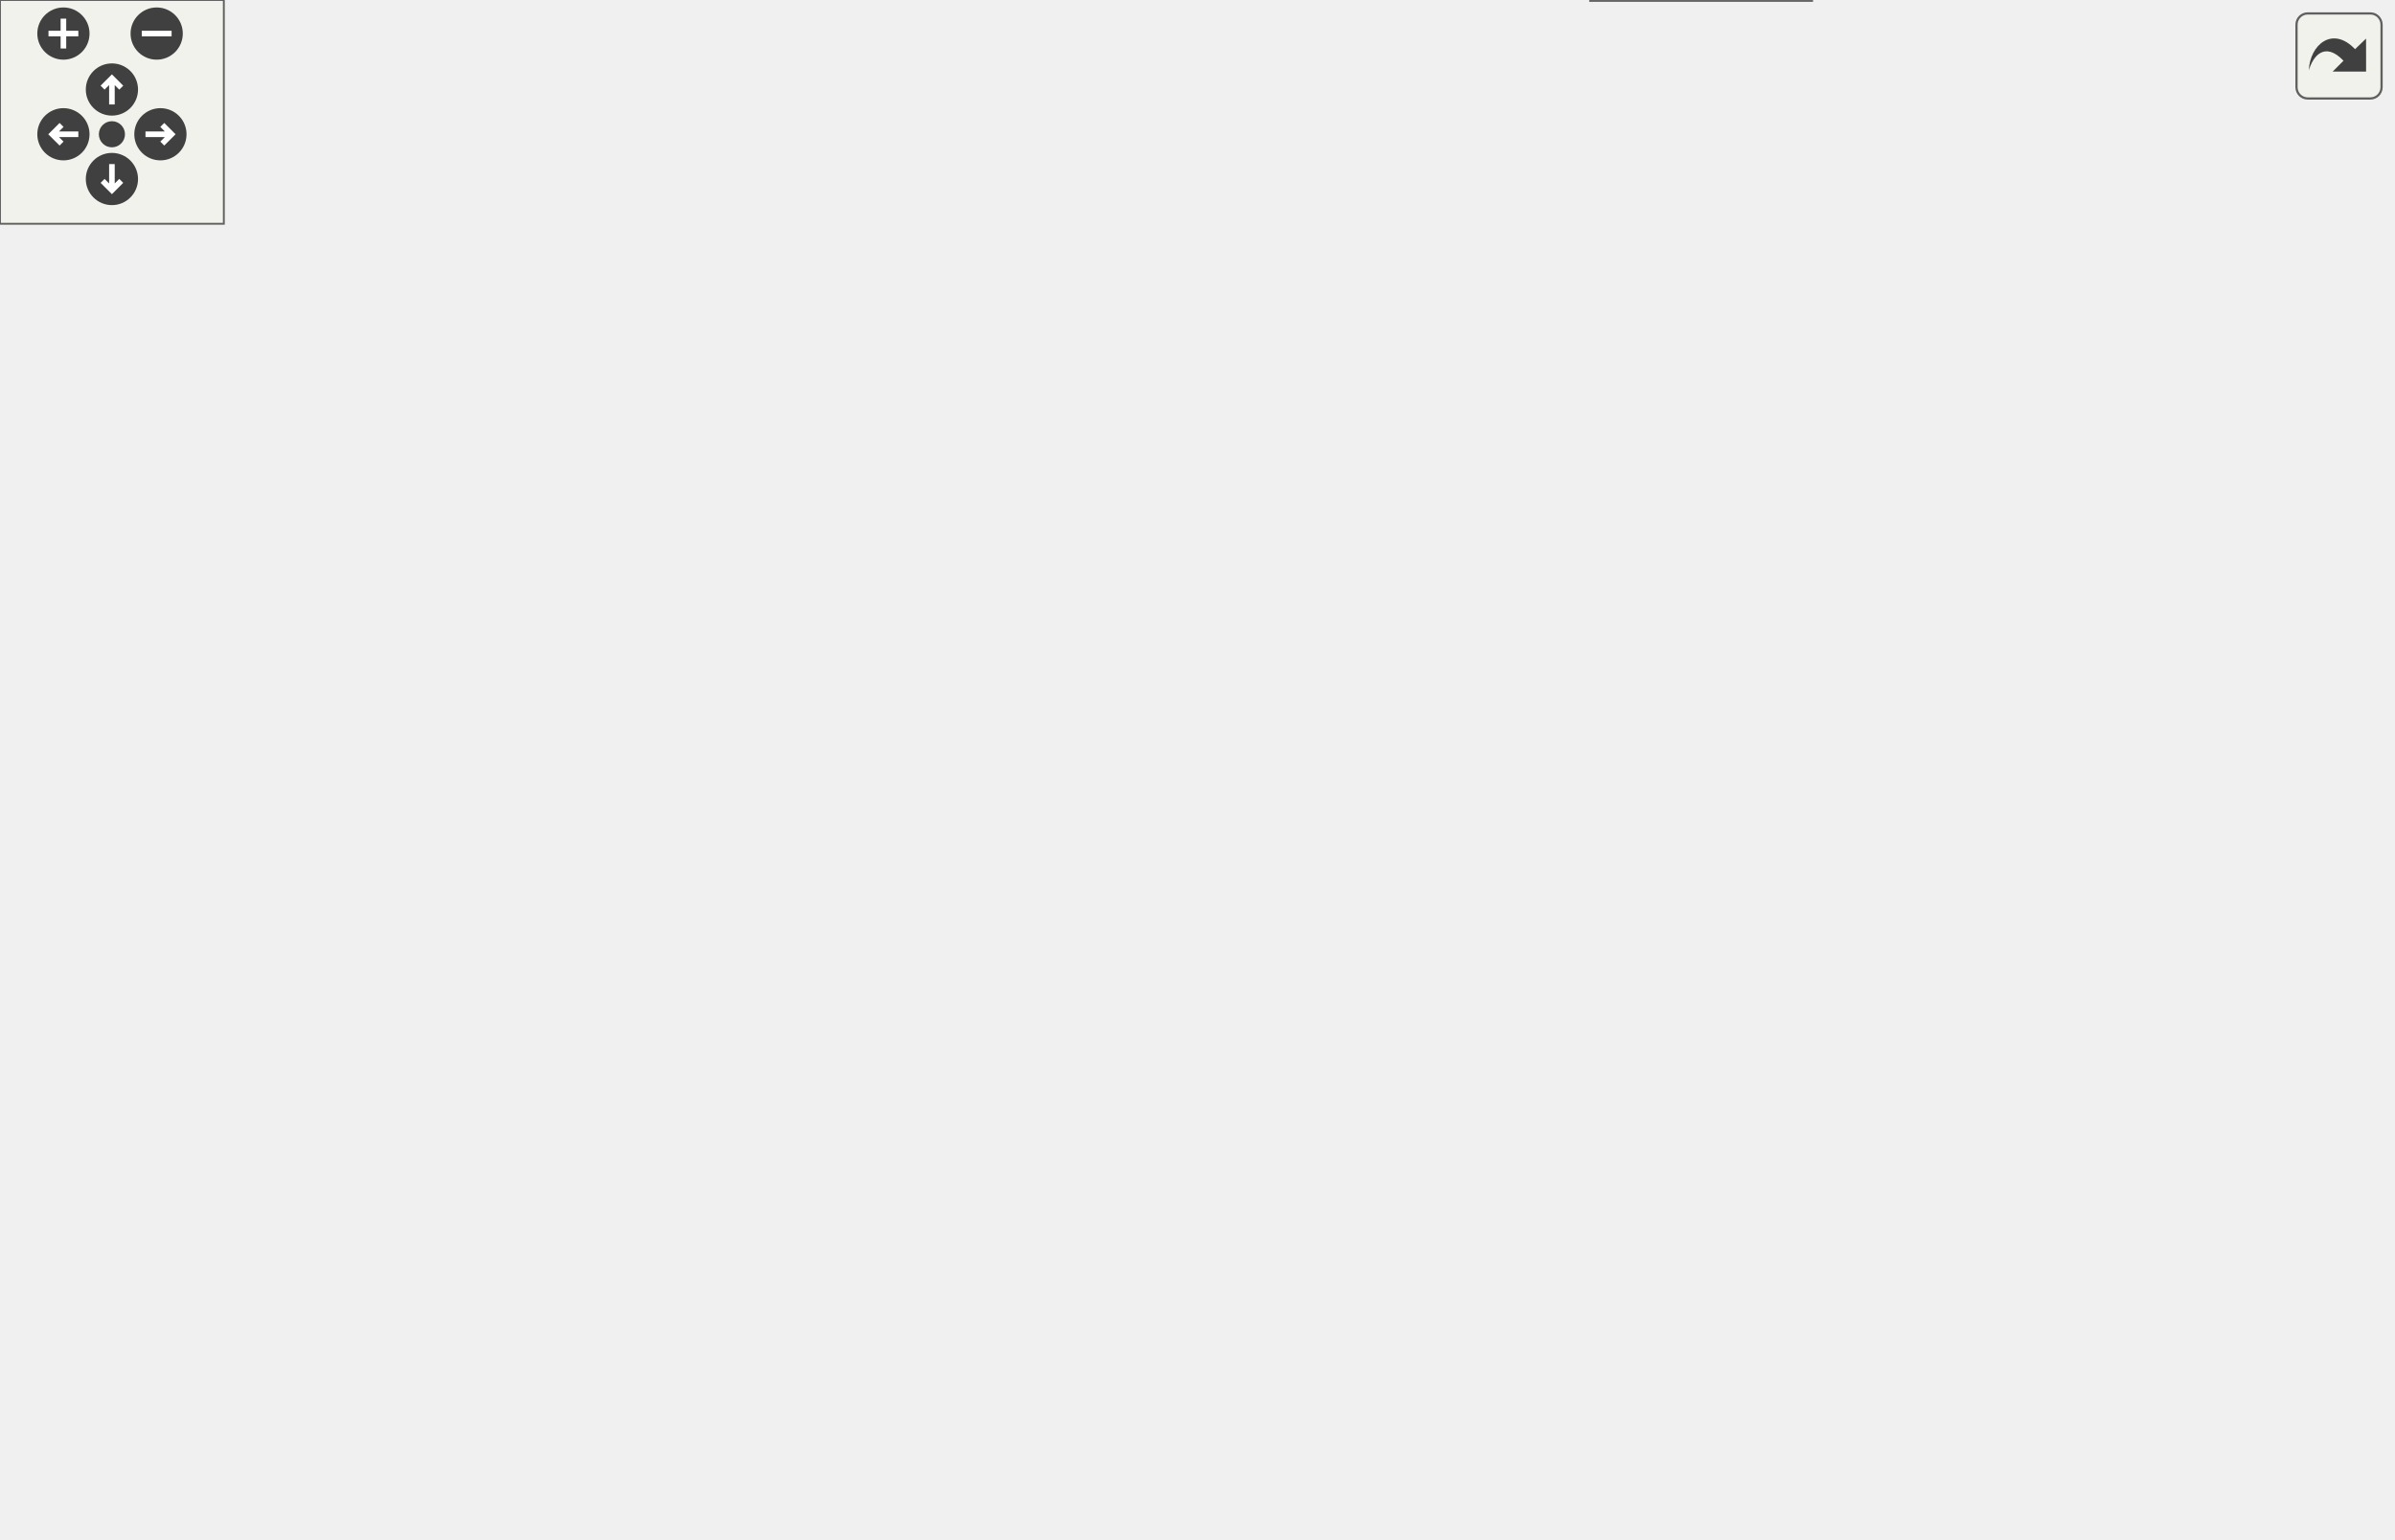
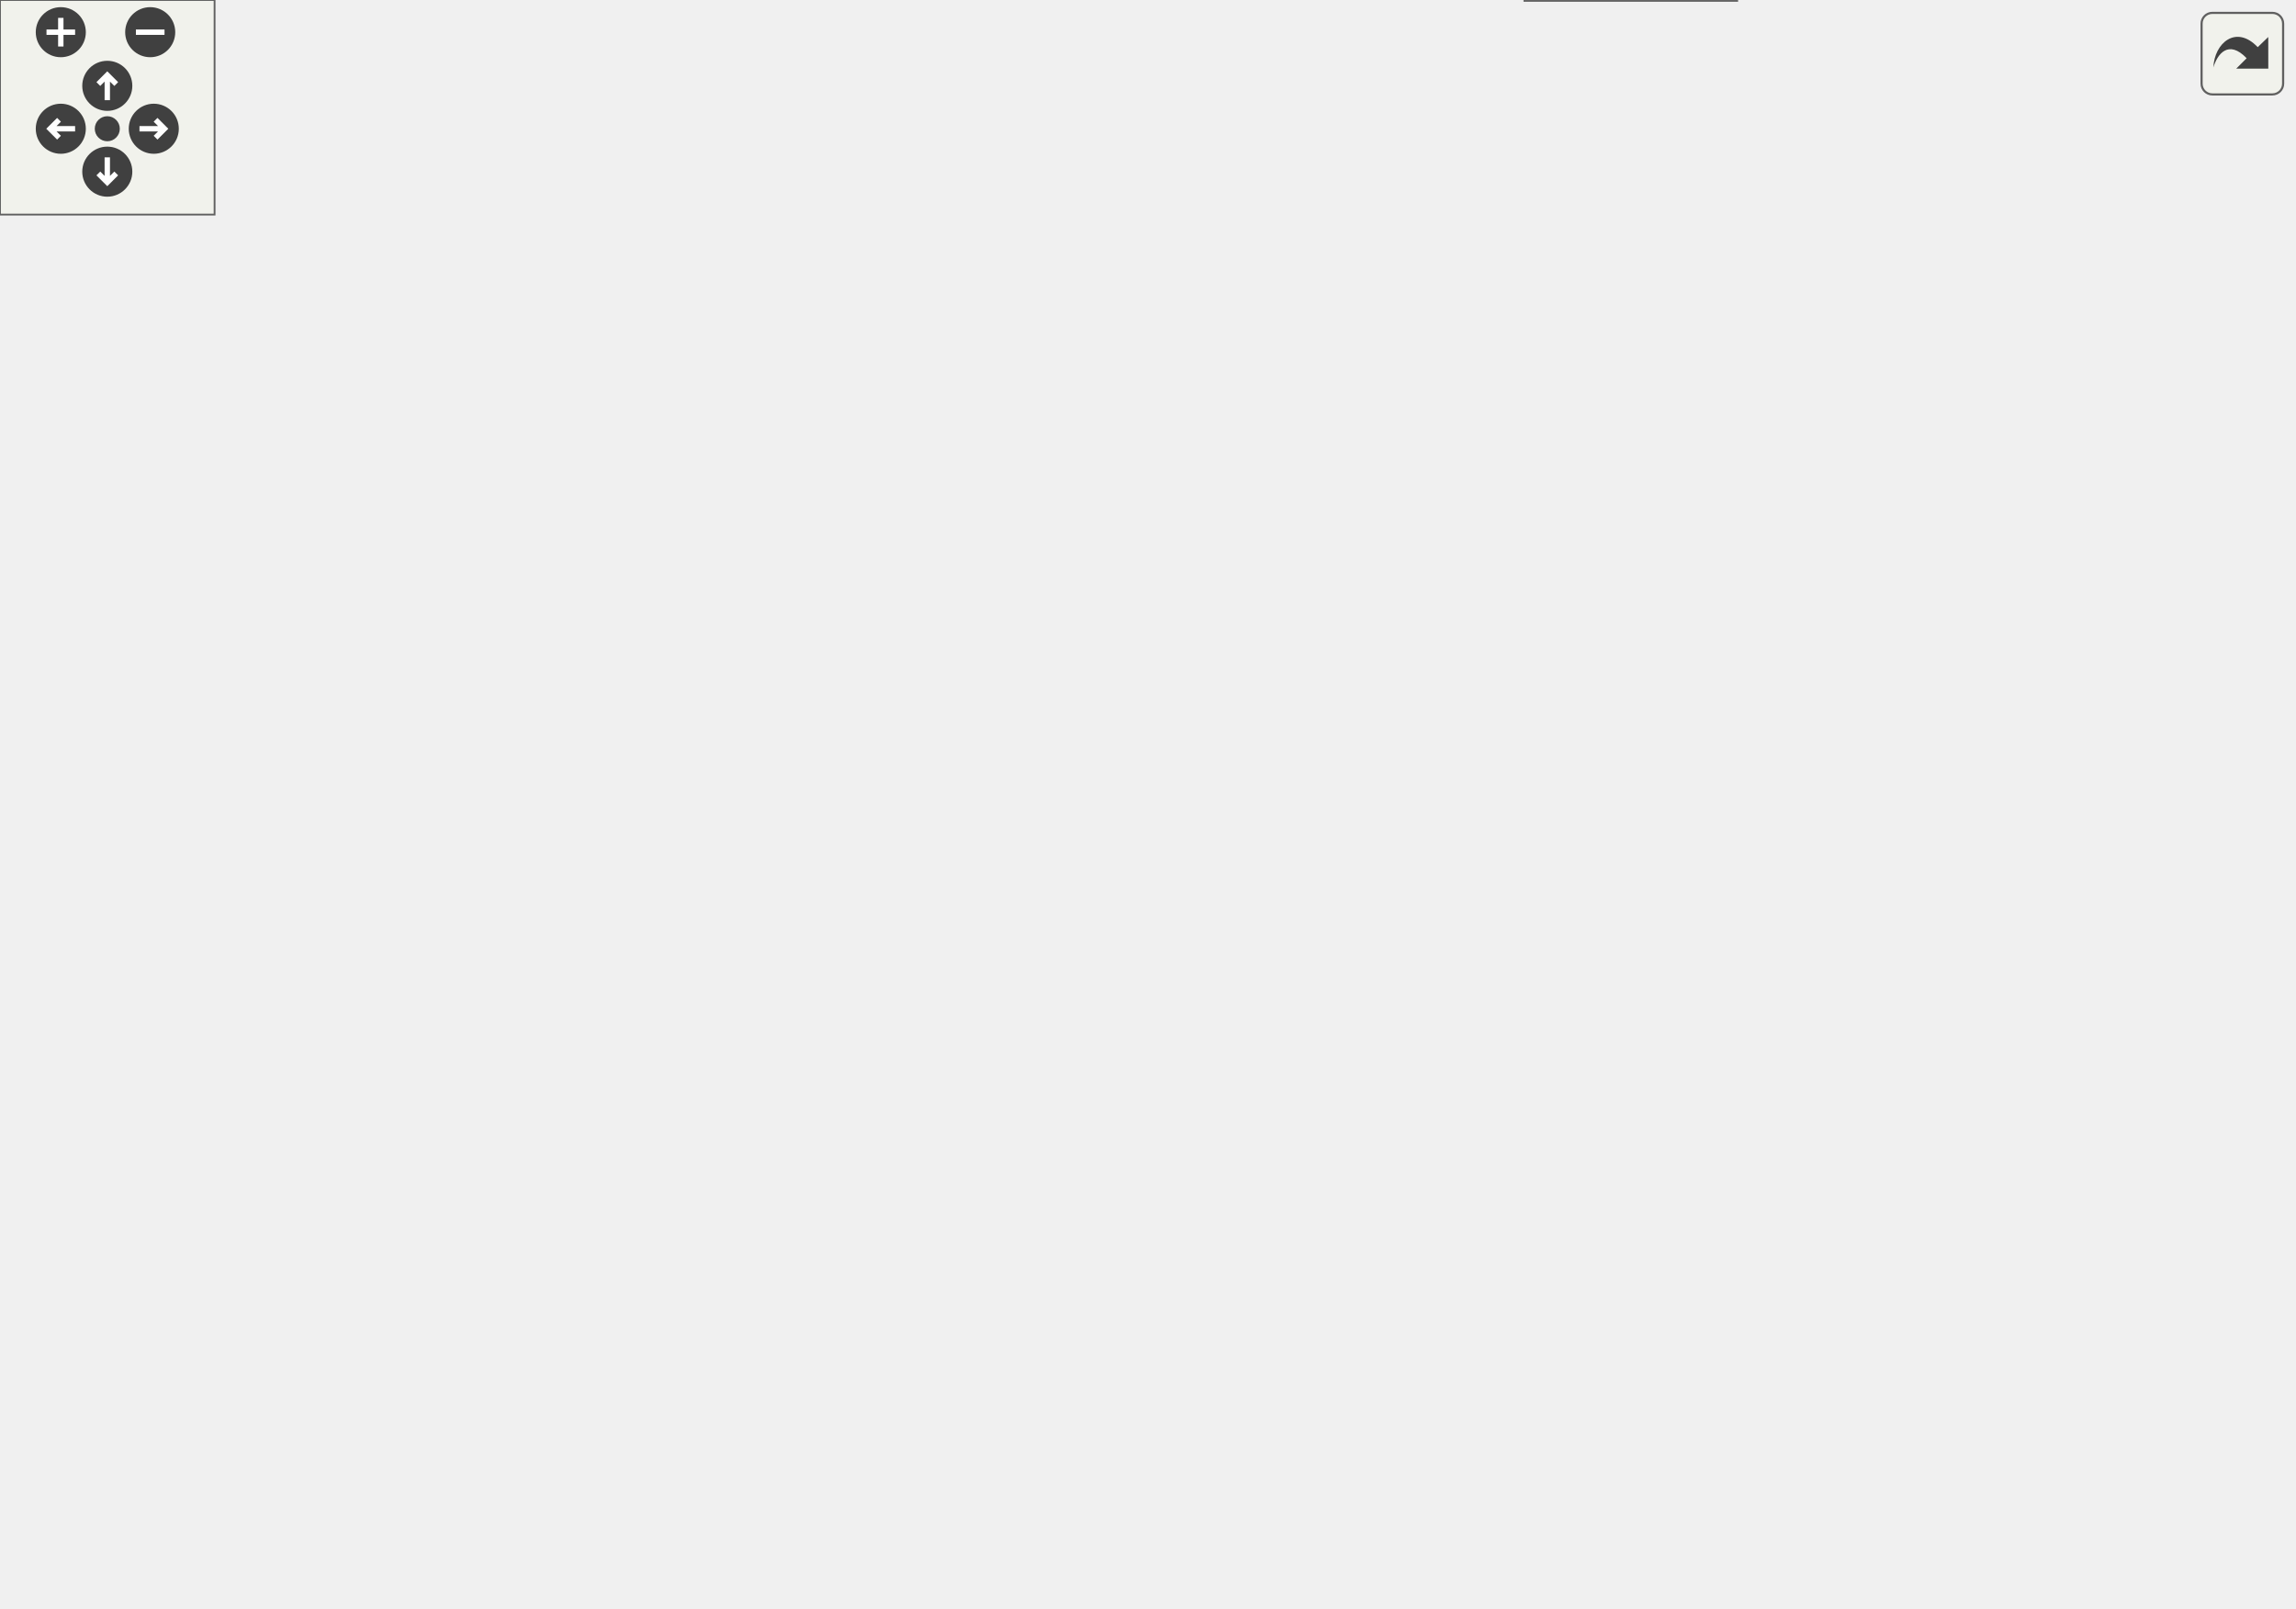
<svg xmlns="http://www.w3.org/2000/svg" xmlns:xlink="http://www.w3.org/1999/xlink" id="main" version="1.1" xml:space="preserve">
  <style type="text/css">
.edge:hover path { stroke: red; }
.edge:hover polygon { stroke: red; fill: red; }
</style>
  <defs>
    <circle id="rim" cx="0" cy="0" r="7" />
    <circle id="rim2" cx="0" cy="0" r="3.5" />
    <g id="zoomPlus">
      <use xlink:href="#rim" fill="#404040">
        <set attributeName="fill" to="#808080" begin="zoomplus.mouseover" end="zoomplus.mouseout" />
      </use>
      <path d="M-4,0h8M0,-4v8" fill="none" stroke="white" stroke-width="1.5" pointer-events="none" />
    </g>
    <g id="zoomMin">
      <use xlink:href="#rim" fill="#404040">
        <set attributeName="fill" to="#808080" begin="zoomminus.mouseover" end="zoomminus.mouseout" />
      </use>
      <path d="M-4,0h8" fill="none" stroke="white" stroke-width="1.5" pointer-events="none" />
    </g>
    <g id="dirArrow">
      <path fill="none" stroke="white" stroke-width="1.5" d="M0,-3.0v7 M-2.5,-0.5L0,-3.0L2.5,-0.5" />
    </g>
    <g id="resetDef">
      <use xlink:href="#rim2" fill="#404040">
        <set attributeName="fill" to="#808080" begin="reset.mouseover" end="reset.mouseout" />
      </use>
    </g>
  </defs>
  <svg id="graph" class="graph">
    <g id="viewport">
      <g id="node1" class="node">
        <g id="a_node1">
          <a xlink:title="Base class that contains plug-in info and state manipulation methods.">
-             <polygon fill="#999999" stroke="#666666" points="252,-185 183,-185 183,-166 252,-166 252,-185" />
-             <text text-anchor="middle" x="217.5" y="-173" font-family="Helvetica,sans-Serif" font-size="10.00">IPluginBase</text>
+             <polygon fill="#999999" stroke="#666666" points="252,-204 183,-204 183,-185 252,-185 252,-204" />
+             <text text-anchor="middle" x="217.5" y="-192" font-family="Helvetica,sans-Serif" font-size="10.00">IPluginBase</text>
          </a>
        </g>
      </g>
      <g id="node3" class="node">
        <g id="a_node3">
          <a xlink:href="class_i_plug_a_p_i_base.html" target="_top" xlink:title="The base class of an IPlug plug-in, which interacts with the different plug-in APIs.">
-             <polygon fill="white" stroke="#666666" points="366,-185 288,-185 288,-166 366,-166 366,-185" />
-             <text text-anchor="middle" x="327" y="-173" font-family="Helvetica,sans-Serif" font-size="10.00">IPlugAPIBase</text>
+             <polygon fill="white" stroke="#666666" points="366,-204 288,-204 288,-185 366,-185 366,-204" />
+             <text text-anchor="middle" x="327" y="-192" font-family="Helvetica,sans-Serif" font-size="10.00">IPlugAPIBase</text>
          </a>
        </g>
      </g>
      <g id="edge2" class="edge">
-         <path fill="none" stroke="#63b8ff" d="M263.6,-175.5C271.56,-175.5 279.77,-175.5 287.53,-175.5" />
-         <polygon fill="#63b8ff" stroke="#63b8ff" points="263.73,-172 253.73,-175.5 263.73,-179 263.73,-172" />
+         <path fill="none" stroke="#63b8ff" d="M263.6,-194.5C271.56,-194.5 279.77,-194.5 287.53,-194.5" />
+         <polygon fill="#63b8ff" stroke="#63b8ff" points="263.73,-191 253.73,-194.5 263.73,-198 263.73,-191" />
      </g>
      <g id="node2" class="node">
        <g id="a_node2">
          <a xlink:title=" ">
-             <polygon fill="white" stroke="#bfbfbf" points="147,-185 0,-185 0,-166 147,-166 147,-185" />
-             <text text-anchor="middle" x="73.5" y="-173" font-family="Helvetica,sans-Serif" font-size="10.00">EDITOR_DELEGATE_CLASS</text>
+             <polygon fill="white" stroke="#bfbfbf" points="147,-204 0,-204 0,-185 147,-185 147,-204" />
+             <text text-anchor="middle" x="73.5" y="-192" font-family="Helvetica,sans-Serif" font-size="10.00">EDITOR_DELEGATE_CLASS</text>
          </a>
        </g>
      </g>
      <g id="edge1" class="edge">
-         <path fill="none" stroke="#63b8ff" d="M158.45,-175.5C166.96,-175.5 175.21,-175.5 182.7,-175.5" />
-         <polygon fill="#63b8ff" stroke="#63b8ff" points="158.68,-172 148.68,-175.5 158.68,-179 158.68,-172" />
+         <path fill="none" stroke="#63b8ff" d="M158.45,-194.5C166.96,-194.5 175.21,-194.5 182.7,-194.5" />
+         <polygon fill="#63b8ff" stroke="#63b8ff" points="158.68,-191 148.68,-194.5 158.68,-198 158.68,-191" />
      </g>
      <g id="node4" class="node">
        <g id="a_node4">
          <a xlink:href="class_i_plug_a_a_x.html" target="_top" xlink:title="AAX API base class for an IPlug plug-in.">
-             <polygon fill="white" stroke="#666666" points="485.5,-352 426.5,-352 426.5,-333 485.5,-333 485.5,-352" />
-             <text text-anchor="middle" x="456" y="-340" font-family="Helvetica,sans-Serif" font-size="10.00">IPlugAAX</text>
+             <polygon fill="white" stroke="#666666" points="485.5,-389 426.5,-389 426.5,-370 485.5,-370 485.5,-389" />
+             <text text-anchor="middle" x="456" y="-377" font-family="Helvetica,sans-Serif" font-size="10.00">IPlugAAX</text>
          </a>
        </g>
      </g>
      <g id="edge3" class="edge">
-         <path fill="none" stroke="#63b8ff" d="M333.06,-196.36C341.82,-228.15 362.73,-288.66 402,-323.5 408.8,-329.53 417.65,-333.69 426.17,-336.54" />
-         <polygon fill="#63b8ff" stroke="#63b8ff" points="336.49,-195.62 330.59,-186.82 329.71,-197.38 336.49,-195.62" />
+         <path fill="none" stroke="#63b8ff" d="M331.8,-215.41C339.19,-250.27 358.73,-320.37 402,-360.5 408.66,-366.68 417.48,-370.88 426.01,-373.72" />
+         <polygon fill="#63b8ff" stroke="#63b8ff" points="335.27,-214.91 329.9,-205.77 328.4,-216.26 335.27,-214.91" />
      </g>
      <g id="node5" class="node">
        <g id="a_node5">
          <a xlink:href="class_i_plug_a_p_p.html" target="_top" xlink:title="Standalone application base class for an IPlug plug-in.">
-             <polygon fill="white" stroke="#666666" points="485.5,-315 426.5,-315 426.5,-296 485.5,-296 485.5,-315" />
-             <text text-anchor="middle" x="456" y="-303" font-family="Helvetica,sans-Serif" font-size="10.00">IPlugAPP</text>
+             <polygon fill="white" stroke="#666666" points="485.5,-352 426.5,-352 426.5,-333 485.5,-333 485.5,-352" />
+             <text text-anchor="middle" x="456" y="-340" font-family="Helvetica,sans-Serif" font-size="10.00">IPlugAPP</text>
          </a>
        </g>
      </g>
      <g id="edge4" class="edge">
-         <path fill="none" stroke="#63b8ff" d="M336.58,-195.67C348.05,-220.39 370.65,-262 402,-286.5 409.01,-291.98 417.73,-295.96 426.06,-298.82" />
-         <polygon fill="#63b8ff" stroke="#63b8ff" points="339.85,-194.43 332.59,-186.72 333.46,-197.28 339.85,-194.43" />
+         <path fill="none" stroke="#63b8ff" d="M334.67,-215.09C344.84,-243.37 366.84,-294.06 402,-323.5 408.89,-329.27 417.68,-333.35 426.1,-336.21" />
+         <polygon fill="#63b8ff" stroke="#63b8ff" points="338.08,-214.23 331.53,-205.9 331.46,-216.5 338.08,-214.23" />
      </g>
      <g id="node6" class="node">
        <g id="a_node6">
          <a xlink:href="class_i_plug_a_u.html" target="_top" xlink:title="AudioUnit v2 API base class for an IPlug plug-in.">
-             <polygon fill="white" stroke="#666666" points="482.5,-278 429.5,-278 429.5,-259 482.5,-259 482.5,-278" />
-             <text text-anchor="middle" x="456" y="-266" font-family="Helvetica,sans-Serif" font-size="10.00">IPlugAU</text>
+             <polygon fill="white" stroke="#666666" points="482.5,-315 429.5,-315 429.5,-296 482.5,-296 482.5,-315" />
+             <text text-anchor="middle" x="456" y="-303" font-family="Helvetica,sans-Serif" font-size="10.00">IPlugAU</text>
          </a>
        </g>
      </g>
      <g id="edge5" class="edge">
-         <path fill="none" stroke="#63b8ff" d="M342.23,-193.77C355.96,-210.33 378.14,-234.38 402,-249.5 410.26,-254.73 420.15,-258.78 429.14,-261.76" />
-         <polygon fill="#63b8ff" stroke="#63b8ff" points="345.12,-191.78 336.12,-186.19 339.67,-196.18 345.12,-191.78" />
+         <path fill="none" stroke="#63b8ff" d="M339.11,-213.92C351.85,-234.59 374.56,-266.96 402,-286.5 410.04,-292.23 419.99,-296.39 429.08,-299.34" />
+         <polygon fill="#63b8ff" stroke="#63b8ff" points="342.28,-212.4 334.16,-205.6 336.27,-215.99 342.28,-212.4" />
      </g>
      <g id="node7" class="node">
        <g id="a_node7">
          <a xlink:href="class_i_plug_a_uv3.html" target="_top" xlink:title="AudioUnit v3 API base class for an IPlug plug-in.">
-             <polygon fill="white" stroke="#666666" points="488,-241 424,-241 424,-222 488,-222 488,-241" />
-             <text text-anchor="middle" x="456" y="-229" font-family="Helvetica,sans-Serif" font-size="10.00">IPlugAUv3</text>
+             <polygon fill="white" stroke="#666666" points="488,-278 424,-278 424,-259 488,-259 488,-278" />
+             <text text-anchor="middle" x="456" y="-266" font-family="Helvetica,sans-Serif" font-size="10.00">IPlugAUv3</text>
          </a>
        </g>
      </g>
      <g id="edge6" class="edge">
-         <path fill="none" stroke="#63b8ff" d="M356.44,-190.72C370.05,-197.74 386.68,-205.95 402,-212.5 409.46,-215.69 417.65,-218.81 425.32,-221.57" />
-         <polygon fill="#63b8ff" stroke="#63b8ff" points="358.09,-187.63 347.6,-186.1 354.85,-193.83 358.09,-187.63" />
+         <path fill="none" stroke="#63b8ff" d="M347.31,-211.35C361.65,-223.22 382.09,-238.84 402,-249.5 408.72,-253.1 416.27,-256.27 423.51,-258.94" />
+         <polygon fill="#63b8ff" stroke="#63b8ff" points="349.88,-208.94 339.99,-205.16 345.36,-214.29 349.88,-208.94" />
      </g>
      <g id="node8" class="node">
        <g id="a_node8">
+           <a xlink:href="class_i_plug_c_l_a_p.html" target="_top" xlink:title="CLAP API base class for an IPlug plug-in.">
+             <polygon fill="white" stroke="#666666" points="488.5,-241 423.5,-241 423.5,-222 488.5,-222 488.5,-241" />
+             <text text-anchor="middle" x="456" y="-229" font-family="Helvetica,sans-Serif" font-size="10.00">IPlugCLAP</text>
+           </a>
+         </g>
+       </g>
+       <g id="edge7" class="edge">
+         <path fill="none" stroke="#63b8ff" d="M372.63,-207.5C389.26,-212.35 407.79,-217.75 423.06,-222.19" />
+         <polygon fill="#63b8ff" stroke="#63b8ff" points="374.07,-204.28 363.49,-204.84 372.11,-211 374.07,-204.28" />
+       </g>
+       <g id="node9" class="node">
+         <g id="a_node9">
          <a xlink:href="class_i_plug_v_s_t2.html" target="_top" xlink:title="VST2.4 API base class for an IPlug plug-in.">
            <polygon fill="white" stroke="#666666" points="488,-204 424,-204 424,-185 488,-185 488,-204" />
            <text text-anchor="middle" x="456" y="-192" font-family="Helvetica,sans-Serif" font-size="10.00">IPlugVST2</text>
          </a>
        </g>
      </g>
-       <g id="edge7" class="edge">
-         <path fill="none" stroke="#63b8ff" d="M377.46,-182.9C392.95,-185.22 409.61,-187.71 423.51,-189.79" />
-         <polygon fill="#63b8ff" stroke="#63b8ff" points="378.35,-179.49 367.95,-181.48 377.32,-186.42 378.35,-179.49" />
-       </g>
-       <g id="node10" class="node">
-         <g id="a_node10">
+       <g id="edge8" class="edge">
+         <path fill="none" stroke="#63b8ff" d="M377.91,-194.5C393.27,-194.5 409.75,-194.5 423.51,-194.5" />
+         <polygon fill="#63b8ff" stroke="#63b8ff" points="377.96,-191 367.96,-194.5 377.96,-198 377.96,-191" />
+       </g>
+       <g id="node11" class="node">
+         <g id="a_node11">
          <a xlink:href="class_i_plug_v_s_t3.html" target="_top" xlink:title="VST3 base class for a non-distributed IPlug VST3 plug-in.">
            <polygon fill="white" stroke="#666666" points="488,-167 424,-167 424,-148 488,-148 488,-167" />
            <text text-anchor="middle" x="456" y="-155" font-family="Helvetica,sans-Serif" font-size="10.00">IPlugVST3</text>
          </a>
        </g>
      </g>
-       <g id="edge9" class="edge">
-         <path fill="none" stroke="#63b8ff" d="M377.46,-168.49C392.95,-166.29 409.61,-163.93 423.51,-161.96" />
-         <polygon fill="#63b8ff" stroke="#63b8ff" points="377.36,-164.97 367.95,-169.84 378.34,-171.9 377.36,-164.97" />
-       </g>
-       <g id="node11" class="node">
-         <g id="a_node11">
+       <g id="edge10" class="edge">
+         <path fill="none" stroke="#63b8ff" d="M372.8,-181.45C389.7,-176.52 408.54,-171.03 423.92,-166.55" />
+         <polygon fill="#63b8ff" stroke="#63b8ff" points="372.11,-178 363.49,-184.16 374.07,-184.72 372.11,-178" />
+       </g>
+       <g id="node12" class="node">
+         <g id="a_node12">
          <a xlink:href="class_i_plug_v_s_t3_controller.html" target="_top" xlink:title="VST3 Controller API-base class for a distributed IPlug VST3 plug-in.">
            <polygon fill="white" stroke="#666666" points="508.5,-130 403.5,-130 403.5,-111 508.5,-111 508.5,-130" />
            <text text-anchor="middle" x="456" y="-118" font-family="Helvetica,sans-Serif" font-size="10.00">IPlugVST3Controller</text>
          </a>
        </g>
      </g>
-       <g id="edge10" class="edge">
-         <path fill="none" stroke="#63b8ff" d="M356.4,-160.16C369.99,-153.12 386.63,-144.92 402,-138.5 408.82,-135.65 416.25,-132.91 423.35,-130.46" />
-         <polygon fill="#63b8ff" stroke="#63b8ff" points="354.79,-157.06 347.56,-164.81 358.04,-163.25 354.79,-157.06" />
-       </g>
-       <g id="node12" class="node">
-         <g id="a_node12">
+       <g id="edge11" class="edge">
+         <path fill="none" stroke="#63b8ff" d="M347.2,-177.22C361.49,-165.07 381.92,-149.15 402,-138.5 407.75,-135.45 414.12,-132.76 420.4,-130.46" />
+         <polygon fill="#63b8ff" stroke="#63b8ff" points="345.15,-174.36 339.91,-183.57 349.75,-179.64 345.15,-174.36" />
+       </g>
+       <g id="node13" class="node">
+         <g id="a_node13">
          <a xlink:href="class_i_plug_v_s_t3_processor.html" target="_top" xlink:title="VST3 Processor API-base class for a distributed IPlug VST3 plug-in.">
            <polygon fill="white" stroke="#666666" points="510,-93 402,-93 402,-74 510,-74 510,-93" />
            <text text-anchor="middle" x="456" y="-81" font-family="Helvetica,sans-Serif" font-size="10.00">IPlugVST3Processor</text>
          </a>
        </g>
      </g>
-       <g id="edge11" class="edge">
-         <path fill="none" stroke="#63b8ff" d="M342.17,-157.13C355.86,-140.51 378.01,-116.42 402,-101.5 407.03,-98.37 412.68,-95.71 418.36,-93.47" />
-         <polygon fill="#63b8ff" stroke="#63b8ff" points="339.59,-154.75 336.08,-164.75 345.06,-159.13 339.59,-154.75" />
-       </g>
-       <g id="node13" class="node">
-         <g id="a_node13">
+       <g id="edge12" class="edge">
+         <path fill="none" stroke="#63b8ff" d="M339,-174.78C351.64,-153.8 374.26,-121.01 402,-101.5 406.53,-98.31 411.67,-95.65 416.93,-93.44" />
+         <polygon fill="#63b8ff" stroke="#63b8ff" points="336.08,-172.83 334.08,-183.23 342.14,-176.34 336.08,-172.83" />
+       </g>
+       <g id="node14" class="node">
+         <g id="a_node14">
          <a xlink:href="class_i_plug_w_a_m.html" target="_top" xlink:title="WebAudioModule (WAM) API base class.">
            <polygon fill="white" stroke="#666666" points="487.5,-56 424.5,-56 424.5,-37 487.5,-37 487.5,-56" />
            <text text-anchor="middle" x="456" y="-44" font-family="Helvetica,sans-Serif" font-size="10.00">IPlugWAM</text>
          </a>
        </g>
      </g>
-       <g id="edge12" class="edge">
-         <path fill="none" stroke="#63b8ff" d="M336.51,-155.24C347.92,-130.43 370.45,-88.74 402,-64.5 408.47,-59.53 416.4,-55.88 424.14,-53.22" />
-         <polygon fill="#63b8ff" stroke="#63b8ff" points="333.38,-153.67 332.55,-164.23 339.78,-156.49 333.38,-153.67" />
-       </g>
-       <g id="node14" class="node">
-         <g id="a_node14">
+       <g id="edge13" class="edge">
+         <path fill="none" stroke="#63b8ff" d="M334.41,-174.09C344.38,-145.58 366.26,-94.02 402,-64.5 408.37,-59.24 416.35,-55.49 424.17,-52.82" />
+         <polygon fill="#63b8ff" stroke="#63b8ff" points="331.17,-172.73 331.34,-183.33 337.82,-174.94 331.17,-172.73" />
+       </g>
+       <g id="node15" class="node">
+         <g id="a_node15">
          <a xlink:href="class_i_plug_web.html" target="_top" xlink:title="This is used for the UI &quot;editor&quot; - controller side of a WAM or remote editors that communicate with d...">
            <polygon fill="white" stroke="#666666" points="485.5,-19 426.5,-19 426.5,0 485.5,0 485.5,-19" />
            <text text-anchor="middle" x="456" y="-7" font-family="Helvetica,sans-Serif" font-size="10.00">IPlugWeb</text>
          </a>
        </g>
      </g>
-       <g id="edge13" class="edge">
-         <path fill="none" stroke="#63b8ff" d="M332.99,-154.55C341.65,-122.67 362.44,-62.01 402,-27.5 408.81,-21.56 417.67,-17.56 426.18,-14.87" />
-         <polygon fill="#63b8ff" stroke="#63b8ff" points="329.63,-153.58 330.54,-164.14 336.41,-155.32 329.63,-153.58" />
-       </g>
-       <g id="node9" class="node">
-         <g id="a_node9">
+       <g id="edge14" class="edge">
+         <path fill="none" stroke="#63b8ff" d="M331.69,-173.38C338.91,-138.2 358.22,-67.52 402,-27.5 408.67,-21.4 417.49,-17.36 426.01,-14.68" />
+         <polygon fill="#63b8ff" stroke="#63b8ff" points="328.26,-172.65 329.83,-183.13 335.14,-173.96 328.26,-172.65" />
+       </g>
+       <g id="node10" class="node">
+         <g id="a_node10">
          <a xlink:href="class_i_plug_reaper_v_s_t2.html" target="_top" xlink:title="Reaper specific VST2.4 API base class for an IPlug plug-in.">
            <polygon fill="white" stroke="#666666" points="641,-204 546,-204 546,-185 641,-185 641,-204" />
            <text text-anchor="middle" x="593.5" y="-192" font-family="Helvetica,sans-Serif" font-size="10.00">IPlugReaperVST2</text>
          </a>
        </g>
      </g>
-       <g id="edge8" class="edge">
+       <g id="edge9" class="edge">
        <path fill="none" stroke="#63b8ff" d="M499.68,-194.5C514.26,-194.5 530.66,-194.5 545.56,-194.5" />
        <polygon fill="#63b8ff" stroke="#63b8ff" points="499.94,-191 489.94,-194.5 499.94,-198 499.94,-191" />
      </g>
    </g>
  </svg>
  <g id="navigator" transform="translate(0 0)" fill="#404254">
    <rect fill="#f2f5e9" fill-opacity="0.5" stroke="#606060" stroke-width=".5" x="0" y="0" width="60" height="60" />
    <use id="zoomplus" xlink:href="#zoomPlus" x="17" y="9" />
    <use id="zoomminus" xlink:href="#zoomMin" x="42" y="9" />
    <use id="reset" xlink:href="#resetDef" x="30" y="36" />
    <g id="arrowUp" xlink:href="#dirArrow" transform="translate(30 24)">
      <use xlink:href="#rim" fill="#404040">
        <set attributeName="fill" to="#808080" begin="arrowUp.mouseover" end="arrowUp.mouseout" />
      </use>
      <path fill="none" stroke="white" stroke-width="1.5" d="M0,-3.0v7 M-2.5,-0.5L0,-3.0L2.5,-0.5" />
    </g>
    <g id="arrowRight" xlink:href="#dirArrow" transform="rotate(90) translate(36 -43)">
      <use xlink:href="#rim" fill="#404040">
        <set attributeName="fill" to="#808080" begin="arrowRight.mouseover" end="arrowRight.mouseout" />
      </use>
      <path fill="none" stroke="white" stroke-width="1.5" d="M0,-3.0v7 M-2.5,-0.5L0,-3.0L2.5,-0.5" />
    </g>
    <g id="arrowDown" xlink:href="#dirArrow" transform="rotate(180) translate(-30 -48)">
      <use xlink:href="#rim" fill="#404040">
        <set attributeName="fill" to="#808080" begin="arrowDown.mouseover" end="arrowDown.mouseout" />
      </use>
      <path fill="none" stroke="white" stroke-width="1.5" d="M0,-3.0v7 M-2.5,-0.5L0,-3.0L2.5,-0.5" />
    </g>
    <g id="arrowLeft" xlink:href="#dirArrow" transform="rotate(270) translate(-36 17)">
      <use xlink:href="#rim" fill="#404040">
        <set attributeName="fill" to="#808080" begin="arrowLeft.mouseover" end="arrowLeft.mouseout" />
      </use>
      <path fill="none" stroke="white" stroke-width="1.5" d="M0,-3.0v7 M-2.5,-0.5L0,-3.0L2.5,-0.5" />
    </g>
  </g>
  <svg viewBox="0 0 15 15" width="100%" height="30px" preserveAspectRatio="xMaxYMin meet">
    <g id="arrow_out" transform="scale(0.3 0.3)">
      <a xlink:href="class_i_plugin_base__inherit__graph_org.svg" target="_base">
        <rect id="button" ry="5" rx="5" y="6" x="6" height="38" width="38" fill="#f2f5e9" fill-opacity="0.5" stroke="#606060" stroke-width="1.0" />
        <path id="arrow" d="M 11.5,31.437 C 11.94,20.098 22.043,11.323 32.159,21.979 L 37.069,17.246 C 37.069,17.246 37.088,32 37.088,32 L 22.16,31.978 C 22.16,31.978 26.998,27.14 26.998,27.14 C 18.529,18.264 13.292,25.23 11.5,31.437 z" style="fill:#404040;" />
      </a>
    </g>
  </svg>
</svg>
